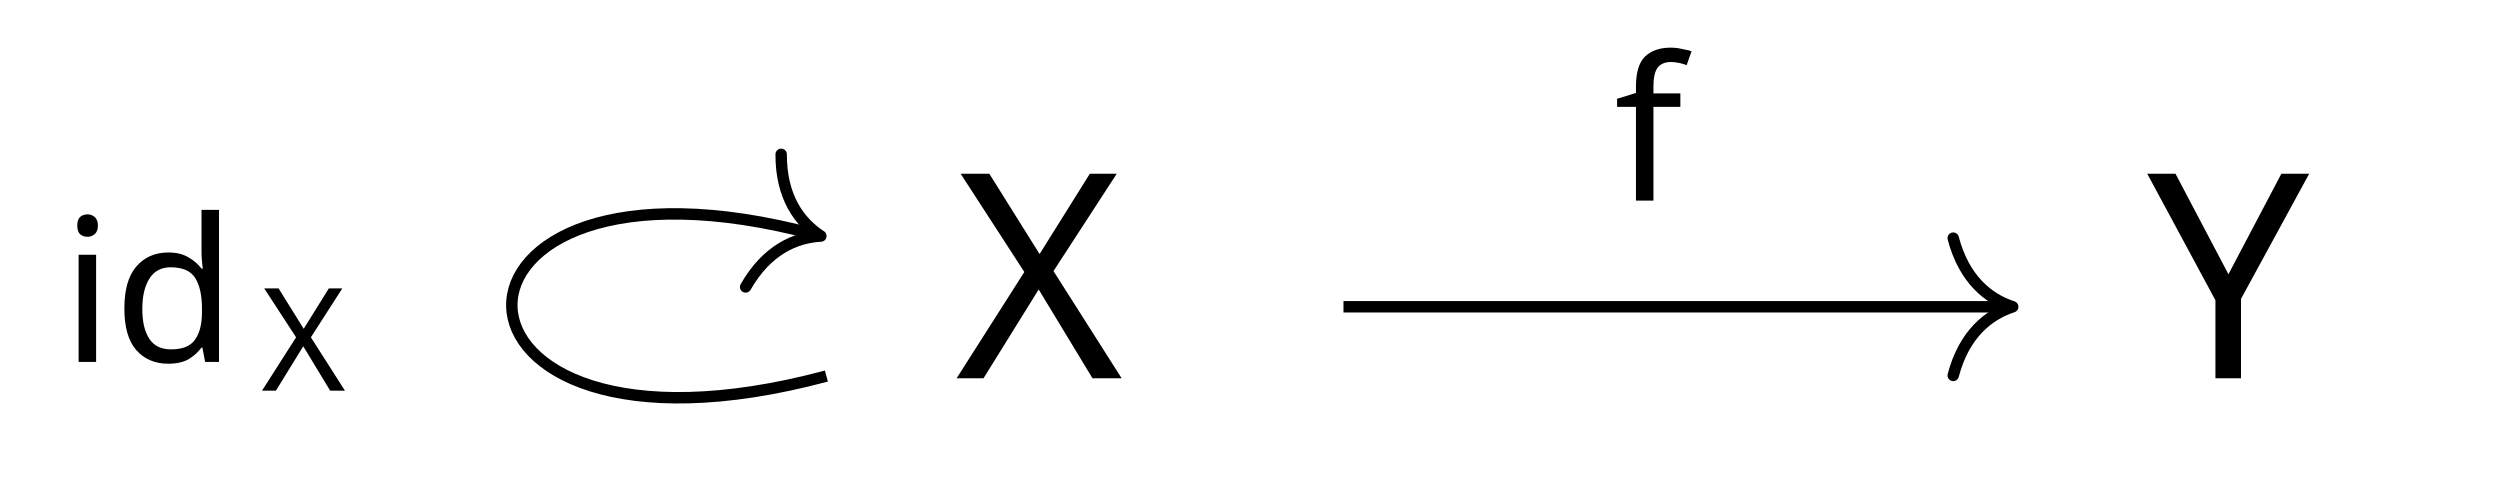
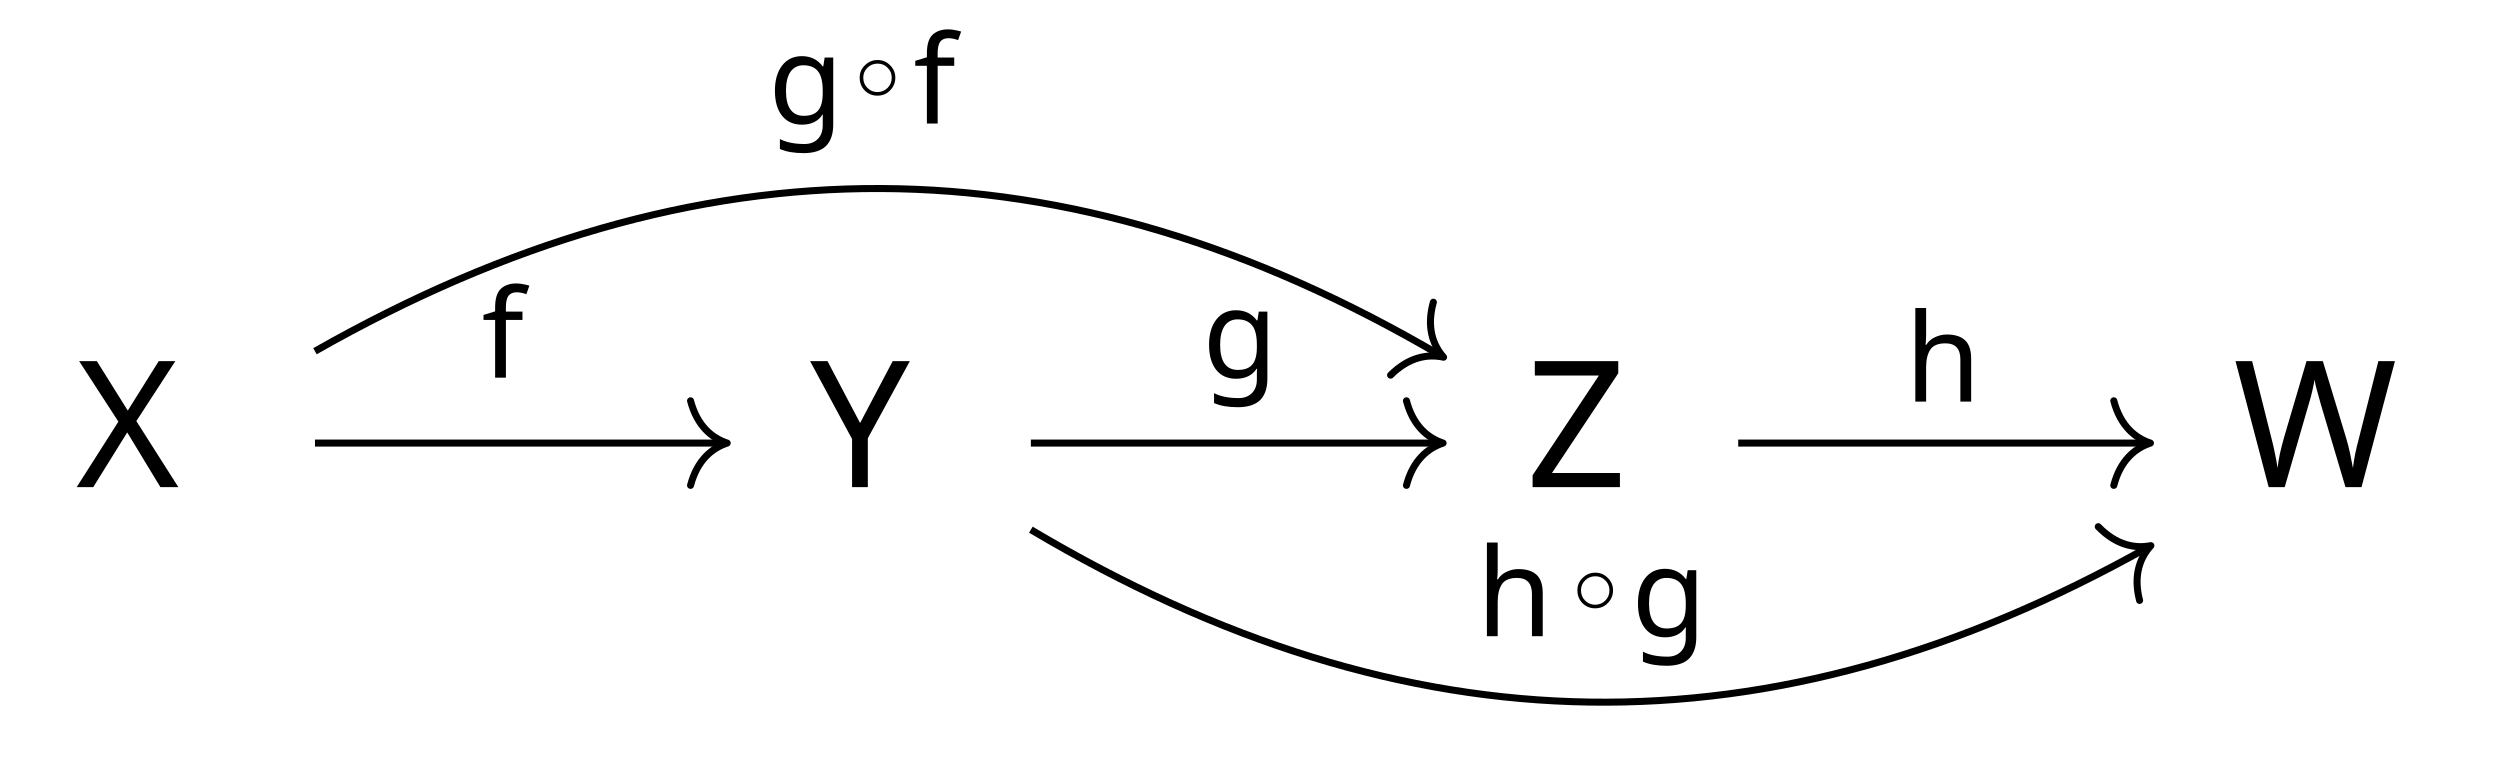
- <svg xmlns="http://www.w3.org/2000/svg" version="1.1" id="svg2" width="116.119" height="22.931" viewBox="0 0 116.119 22.931">
+ <svg xmlns="http://www.w3.org/2000/svg" version="1.1" id="svg2" width="188.515" height="57.491" viewBox="0 0 188.515 57.491">
  <defs id="defs6" />
-   <g id="g8" transform="matrix(1.333333,0,0,-1.333333,0,22.93067)">
-     <g id="g10" transform="translate(58.038,7.424)">
+   <g id="g8" transform="matrix(1.333333,0,0,-1.333333,0,57.49067)">
+     <g id="g10" transform="translate(70.693,18.973)">
      <g id="g12">
        <g id="g14">
          <g id="g16">
-             <g id="g18" transform="translate(-29.051,-3.404)">
+             <g id="g18" transform="translate(-70.693,-3.404)">
              <g id="g20" transform="translate(8.807)">
                <g id="g22">
                  <g id="g24">
-                     <g id="g26" transform="translate(-4.517)">
+                     <g id="g26" transform="translate(-4.518)">
                      <g id="g28">
-                         <g id="g30" transform="translate(-33.277,-4.02)">
-                           <text xml:space="preserve" transform="matrix(1,0,0,-1,33.277,4.02)" style="font-variant:normal;font-weight:normal;font-size:9.963px;font-family:CMMI10;-inkscape-font-specification:CMMI10;writing-mode:lr-tb;fill:#000000;fill-opacity:1;fill-rule:nonzero;stroke:none" id="text34">
+                         <g id="g30" transform="translate(-4.289,-15.569)">
+                           <text xml:space="preserve" transform="matrix(1,0,0,-1,4.289,15.569)" style="font-variant:normal;font-weight:normal;font-size:9.963px;font-family:CMMI10;-inkscape-font-specification:CMMI10;writing-mode:lr-tb;fill:#000000;fill-opacity:1;fill-rule:nonzero;stroke:none" id="text34">
                            <tspan x="0" y="0" id="tspan32">X</tspan>
                          </text>
-                           <g id="g36" transform="translate(33.277,4.02)" />
-                         </g>
-                       </g>
-                       <g id="g38" transform="translate(4.517)" />
+                           <g id="g36" transform="translate(4.289,15.569)" />
+                         </g>
+                       </g>
+                       <g id="g38" transform="translate(4.518)" />
                    </g>
                  </g>
                </g>
                <g id="g40" transform="translate(41.006)">
                  <g id="g42">
                    <g id="g44">
                      <g id="g46" transform="translate(-3.999)">
                        <g id="g48">
-                           <g id="g50" transform="translate(-74.801,-4.02)">
-                             <text xml:space="preserve" transform="matrix(1,0,0,-1,74.801,4.02)" style="font-variant:normal;font-weight:normal;font-size:9.963px;font-family:CMMI10;-inkscape-font-specification:CMMI10;writing-mode:lr-tb;fill:#000000;fill-opacity:1;fill-rule:nonzero;stroke:none" id="text54">
+                           <g id="g50" transform="translate(-45.814,-15.569)">
+                             <text xml:space="preserve" transform="matrix(1,0,0,-1,45.814,15.569)" style="font-variant:normal;font-weight:normal;font-size:9.963px;font-family:CMMI10;-inkscape-font-specification:CMMI10;writing-mode:lr-tb;fill:#000000;fill-opacity:1;fill-rule:nonzero;stroke:none" id="text54">
                              <tspan x="0" y="0" id="tspan52">Y</tspan>
                            </text>
-                             <g id="g56" transform="translate(74.801,4.02)" />
+                             <g id="g56" transform="translate(45.814,15.569)" />
                          </g>
                        </g>
                        <g id="g58" transform="translate(3.999)" />
                      </g>
                    </g>
                  </g>
-                   <g id="g60" transform="translate(-49.813)" />
-                 </g>
-               </g>
-               <g id="g62" transform="translate(29.051,3.404)" />
-             </g>
-           </g>
-           <g id="g64">
-             <path d="M -29.25,-3.326 C -43.796,-7.224 -43.796,5.398 -29.635,1.603" style="fill:none;stroke:#000000;stroke-width:0.398;stroke-linecap:butt;stroke-linejoin:miter;stroke-miterlimit:10;stroke-dasharray:none;stroke-opacity:1" id="path66" />
-             <g id="g68" transform="matrix(0.96591,-0.25882,0.25882,0.96591,-29.44281,1.55144)">
-               <g id="g70">
-                 <path d="M -2.072,2.391 C -1.694,0.956 -0.85,0.279 0,0 -0.85,-0.279 -1.694,-0.956 -2.072,-2.391" style="fill:none;stroke:#000000;stroke-width:0.398;stroke-linecap:round;stroke-linejoin:round;stroke-miterlimit:10;stroke-dasharray:none;stroke-opacity:1" id="path72" />
-               </g>
-             </g>
-             <g id="g74">
-               <g id="g76" transform="translate(-55.893,-2.834)">
-                 <g id="g78">
-                   <g id="g80" transform="translate(-2.145,-4.59)">
-                     <text xml:space="preserve" transform="matrix(1,0,0,-1,2.145,4.59)" style="font-variant:normal;font-weight:normal;font-size:6.974px;font-family:CMMI7;-inkscape-font-specification:CMMI7;writing-mode:lr-tb;fill:#000000;fill-opacity:1;fill-rule:nonzero;stroke:none" id="text84">
-                       <tspan x="0 2.819" y="0" id="tspan82">id</tspan>
-                     </text>
-                     <text xml:space="preserve" transform="matrix(1,0,0,-1,9.111,3.588)" style="font-variant:normal;font-weight:normal;font-size:4.981px;font-family:CMMI5;-inkscape-font-specification:CMMI5;writing-mode:lr-tb;fill:#000000;fill-opacity:1;fill-rule:nonzero;stroke:none" id="text88">
-                       <tspan x="0" y="0" id="tspan86">X</tspan>
-                     </text>
-                     <g id="g90" transform="translate(2.145,4.59)" />
-                   </g>
-                 </g>
-                 <g id="g92" transform="translate(55.893,2.834)" />
-               </g>
-             </g>
-           </g>
-           <g id="g94">
-             <path d="M -11.237,-0.913 H 11.876" style="fill:none;stroke:#000000;stroke-width:0.398;stroke-linecap:butt;stroke-linejoin:miter;stroke-miterlimit:10;stroke-dasharray:none;stroke-opacity:1" id="path96" />
-             <g id="g98" transform="translate(12.0757,-0.91324)">
-               <g id="g100">
-                 <path d="M -2.072,2.391 C -1.694,0.956 -0.85,0.279 0,0 -0.85,-0.279 -1.694,-0.956 -2.072,-2.391" style="fill:none;stroke:#000000;stroke-width:0.398;stroke-linecap:round;stroke-linejoin:round;stroke-miterlimit:10;stroke-dasharray:none;stroke-opacity:1" id="path102" />
-               </g>
-             </g>
-             <g id="g104">
-               <g id="g106" transform="translate(-1.814,2.786)">
-                 <g id="g108">
-                   <g id="g110" transform="translate(-56.224,-10.21)">
-                     <text xml:space="preserve" transform="matrix(1,0,0,-1,56.224,10.21)" style="font-variant:normal;font-weight:normal;font-size:6.974px;font-family:CMMI7;-inkscape-font-specification:CMMI7;writing-mode:lr-tb;fill:#000000;fill-opacity:1;fill-rule:nonzero;stroke:none" id="text114">
-                       <tspan x="0" y="0" id="tspan112">f</tspan>
-                     </text>
-                     <g id="g116" transform="translate(56.224,10.21)" />
-                   </g>
-                 </g>
-                 <g id="g118" transform="translate(1.814,-2.786)" />
+                   <g id="g60" transform="translate(40.245)">
+                     <g id="g62">
+                       <g id="g64">
+                         <g id="g66" transform="translate(-3.757)">
+                           <g id="g68">
+                             <g id="g70" transform="translate(-86.301,-15.569)">
+                               <text xml:space="preserve" transform="matrix(1,0,0,-1,86.301,15.569)" style="font-variant:normal;font-weight:normal;font-size:9.963px;font-family:CMMI10;-inkscape-font-specification:CMMI10;writing-mode:lr-tb;fill:#000000;fill-opacity:1;fill-rule:nonzero;stroke:none" id="text74">
+                                 <tspan x="0" y="0" id="tspan72">Z</tspan>
+                               </text>
+                               <g id="g76" transform="translate(86.301,15.569)" />
+                             </g>
+                           </g>
+                           <g id="g78" transform="translate(3.757)" />
+                         </g>
+                       </g>
+                     </g>
+                     <g id="g80" transform="translate(41.642)">
+                       <g id="g82">
+                         <g id="g84">
+                           <g id="g86" transform="translate(-5.396)">
+                             <g id="g88">
+                               <g id="g90" transform="translate(-126.304,-15.569)">
+                                 <text xml:space="preserve" transform="matrix(1,0,0,-1,126.304,15.569)" style="font-variant:normal;font-weight:normal;font-size:9.963px;font-family:CMMI10;-inkscape-font-specification:CMMI10;writing-mode:lr-tb;fill:#000000;fill-opacity:1;fill-rule:nonzero;stroke:none" id="text94">
+                                   <tspan x="0" y="0" id="tspan92">W</tspan>
+                                 </text>
+                                 <g id="g96" transform="translate(126.304,15.569)" />
+                               </g>
+                             </g>
+                             <g id="g98" transform="translate(5.396)" />
+                           </g>
+                         </g>
+                       </g>
+                       <g id="g100" transform="translate(-131.7)" />
+                     </g>
+                   </g>
+                 </g>
+               </g>
+               <g id="g102" transform="translate(70.693,3.404)" />
+             </g>
+           </g>
+           <g id="g104">
+             <path d="m -52.88,-0.913 h 23.114" style="fill:none;stroke:#000000;stroke-width:0.398;stroke-linecap:butt;stroke-linejoin:miter;stroke-miterlimit:10;stroke-dasharray:none;stroke-opacity:1" id="path106" />
+             <g id="g108" transform="translate(-29.56721,-0.91324)">
+               <g id="g110">
+                 <path d="M -2.072,2.391 C -1.694,0.956 -0.85,0.279 0,0 -0.85,-0.279 -1.694,-0.956 -2.072,-2.391" style="fill:none;stroke:#000000;stroke-width:0.398;stroke-linecap:round;stroke-linejoin:round;stroke-miterlimit:10;stroke-dasharray:none;stroke-opacity:1" id="path112" />
+               </g>
+             </g>
+             <g id="g114">
+               <g id="g116" transform="translate(-43.457,2.787)">
+                 <g id="g118">
+                   <g id="g120" transform="translate(-27.236,-21.76)">
+                     <text xml:space="preserve" transform="matrix(1,0,0,-1,27.236,21.76)" style="font-variant:normal;font-weight:normal;font-size:6.974px;font-family:CMMI7;-inkscape-font-specification:CMMI7;writing-mode:lr-tb;fill:#000000;fill-opacity:1;fill-rule:nonzero;stroke:none" id="text124">
+                       <tspan x="0" y="0" id="tspan122">f</tspan>
+                     </text>
+                     <g id="g126" transform="translate(27.236,21.76)" />
+                   </g>
+                 </g>
+                 <g id="g128" transform="translate(43.457,-2.787)" />
+               </g>
+             </g>
+           </g>
+           <g id="g130">
+             <path d="m -52.88,4.282 c 21.783,12.378 42.388,12.237 63.656,-0.237" style="fill:none;stroke:#000000;stroke-width:0.398;stroke-linecap:butt;stroke-linejoin:miter;stroke-miterlimit:10;stroke-dasharray:none;stroke-opacity:1" id="path132" />
+             <g id="g134" transform="matrix(0.86253,-0.5059,0.5059,0.86253,10.94766,3.94344)">
+               <g id="g136">
+                 <path d="M -2.072,2.391 C -1.694,0.956 -0.85,0.279 0,0 -0.85,-0.279 -1.694,-0.956 -2.072,-2.391" style="fill:none;stroke:#000000;stroke-width:0.398;stroke-linecap:round;stroke-linejoin:round;stroke-miterlimit:10;stroke-dasharray:none;stroke-opacity:1" id="path138" />
+               </g>
+             </g>
+             <g id="g140">
+               <g id="g142" transform="translate(-27.258,17.157)">
+                 <g id="g144">
+                   <g id="g146" transform="translate(-43.435,-36.13)">
+                     <text xml:space="preserve" transform="matrix(1,0,0,-1,43.435,36.13)" style="font-variant:normal;font-weight:normal;font-size:6.974px;font-family:CMMI7;-inkscape-font-specification:CMMI7;writing-mode:lr-tb;fill:#000000;fill-opacity:1;fill-rule:nonzero;stroke:none" id="text150">
+                       <tspan x="0" y="0" id="tspan148">g</tspan>
+                     </text>
+                     <text xml:space="preserve" transform="matrix(1,0,0,-1,47.572,36.13)" style="font-variant:normal;font-weight:normal;font-size:6.974px;font-family:CMSY7;-inkscape-font-specification:CMSY7;writing-mode:lr-tb;fill:#000000;fill-opacity:1;fill-rule:nonzero;stroke:none" id="text154">
+                       <tspan x="0" y="0" id="tspan152">◦</tspan>
+                     </text>
+                     <text xml:space="preserve" transform="matrix(1,0,0,-1,51.654,36.13)" style="font-variant:normal;font-weight:normal;font-size:6.974px;font-family:CMMI7;-inkscape-font-specification:CMMI7;writing-mode:lr-tb;fill:#000000;fill-opacity:1;fill-rule:nonzero;stroke:none" id="text158">
+                       <tspan x="0" y="0" id="tspan156">f</tspan>
+                     </text>
+                     <g id="g160" transform="translate(43.435,36.13)" />
+                   </g>
+                 </g>
+                 <g id="g162" transform="translate(27.258,-17.157)" />
+               </g>
+             </g>
+           </g>
+           <g id="g164">
+             <path d="M -12.393,-0.913 H 10.721" style="fill:none;stroke:#000000;stroke-width:0.398;stroke-linecap:butt;stroke-linejoin:miter;stroke-miterlimit:10;stroke-dasharray:none;stroke-opacity:1" id="path166" />
+             <g id="g168" transform="translate(10.92029,-0.91324)">
+               <g id="g170">
+                 <path d="M -2.072,2.391 C -1.694,0.956 -0.85,0.279 0,0 -0.85,-0.279 -1.694,-0.956 -2.072,-2.391" style="fill:none;stroke:#000000;stroke-width:0.398;stroke-linecap:round;stroke-linejoin:round;stroke-miterlimit:10;stroke-dasharray:none;stroke-opacity:1" id="path172" />
+               </g>
+             </g>
+             <g id="g174">
+               <g id="g176" transform="translate(-2.705,2.787)">
+                 <g id="g178">
+                   <g id="g180" transform="translate(-67.988,-21.76)">
+                     <text xml:space="preserve" transform="matrix(1,0,0,-1,67.988,21.76)" style="font-variant:normal;font-weight:normal;font-size:6.974px;font-family:CMMI7;-inkscape-font-specification:CMMI7;writing-mode:lr-tb;fill:#000000;fill-opacity:1;fill-rule:nonzero;stroke:none" id="text184">
+                       <tspan x="0" y="0" id="tspan182">g</tspan>
+                     </text>
+                     <g id="g186" transform="translate(67.988,21.76)" />
+                   </g>
+                 </g>
+                 <g id="g188" transform="translate(2.705,-2.787)" />
+               </g>
+             </g>
+           </g>
+           <g id="g190">
+             <path d="M -12.393,-5.81 C 8.982,-18.515 29.433,-18.774 50.775,-6.811" style="fill:none;stroke:#000000;stroke-width:0.398;stroke-linecap:butt;stroke-linejoin:miter;stroke-miterlimit:10;stroke-dasharray:none;stroke-opacity:1" id="path192" />
+             <g id="g194" transform="matrix(0.87225,0.48895,-0.48895,0.87225,50.94894,-6.71365)">
+               <g id="g196">
+                 <path d="M -2.072,2.391 C -1.694,0.956 -0.85,0.279 0,0 -0.85,-0.279 -1.694,-0.956 -2.072,-2.391" style="fill:none;stroke:#000000;stroke-width:0.398;stroke-linecap:round;stroke-linejoin:round;stroke-miterlimit:10;stroke-dasharray:none;stroke-opacity:1" id="path198" />
+               </g>
+             </g>
+             <g id="g200">
+               <g id="g202" transform="translate(12.805,-11.836)">
+                 <g id="g204">
+                   <g id="g206" transform="translate(-83.498,-7.137)">
+                     <text xml:space="preserve" transform="matrix(1,0,0,-1,83.498,7.137)" style="font-variant:normal;font-weight:normal;font-size:6.974px;font-family:CMMI7;-inkscape-font-specification:CMMI7;writing-mode:lr-tb;fill:#000000;fill-opacity:1;fill-rule:nonzero;stroke:none" id="text210">
+                       <tspan x="0" y="0" id="tspan208">h</tspan>
+                     </text>
+                     <text xml:space="preserve" transform="matrix(1,0,0,-1,88.162,7.137)" style="font-variant:normal;font-weight:normal;font-size:6.974px;font-family:CMSY7;-inkscape-font-specification:CMSY7;writing-mode:lr-tb;fill:#000000;fill-opacity:1;fill-rule:nonzero;stroke:none" id="text214">
+                       <tspan x="0" y="0" id="tspan212">◦</tspan>
+                     </text>
+                     <text xml:space="preserve" transform="matrix(1,0,0,-1,92.244,7.137)" style="font-variant:normal;font-weight:normal;font-size:6.974px;font-family:CMMI7;-inkscape-font-specification:CMMI7;writing-mode:lr-tb;fill:#000000;fill-opacity:1;fill-rule:nonzero;stroke:none" id="text218">
+                       <tspan x="0" y="0" id="tspan216">g</tspan>
+                     </text>
+                     <g id="g220" transform="translate(83.498,7.137)" />
+                   </g>
+                 </g>
+                 <g id="g222" transform="translate(-12.805,11.836)" />
+               </g>
+             </g>
+           </g>
+           <g id="g224">
+             <path d="M 27.611,-0.913 H 50.724" style="fill:none;stroke:#000000;stroke-width:0.398;stroke-linecap:butt;stroke-linejoin:miter;stroke-miterlimit:10;stroke-dasharray:none;stroke-opacity:1" id="path226" />
+             <g id="g228" transform="translate(50.92351,-0.91324)">
+               <g id="g230">
+                 <path d="M -2.072,2.391 C -1.694,0.956 -0.85,0.279 0,0 -0.85,-0.279 -1.694,-0.956 -2.072,-2.391" style="fill:none;stroke:#000000;stroke-width:0.398;stroke-linecap:round;stroke-linejoin:round;stroke-miterlimit:10;stroke-dasharray:none;stroke-opacity:1" id="path232" />
+               </g>
+             </g>
+             <g id="g234">
+               <g id="g236" transform="translate(37.034,1.431)">
+                 <g id="g238">
+                   <g id="g240" transform="translate(-107.727,-20.404)">
+                     <text xml:space="preserve" transform="matrix(1,0,0,-1,107.727,20.404)" style="font-variant:normal;font-weight:normal;font-size:6.974px;font-family:CMMI7;-inkscape-font-specification:CMMI7;writing-mode:lr-tb;fill:#000000;fill-opacity:1;fill-rule:nonzero;stroke:none" id="text244">
+                       <tspan x="0" y="0" id="tspan242">h</tspan>
+                     </text>
+                     <g id="g246" transform="translate(107.727,20.404)" />
+                   </g>
+                 </g>
+                 <g id="g248" transform="translate(-37.034,-1.431)" />
              </g>
            </g>
          </g>
        </g>
      </g>
    </g>
  </g>
</svg>
